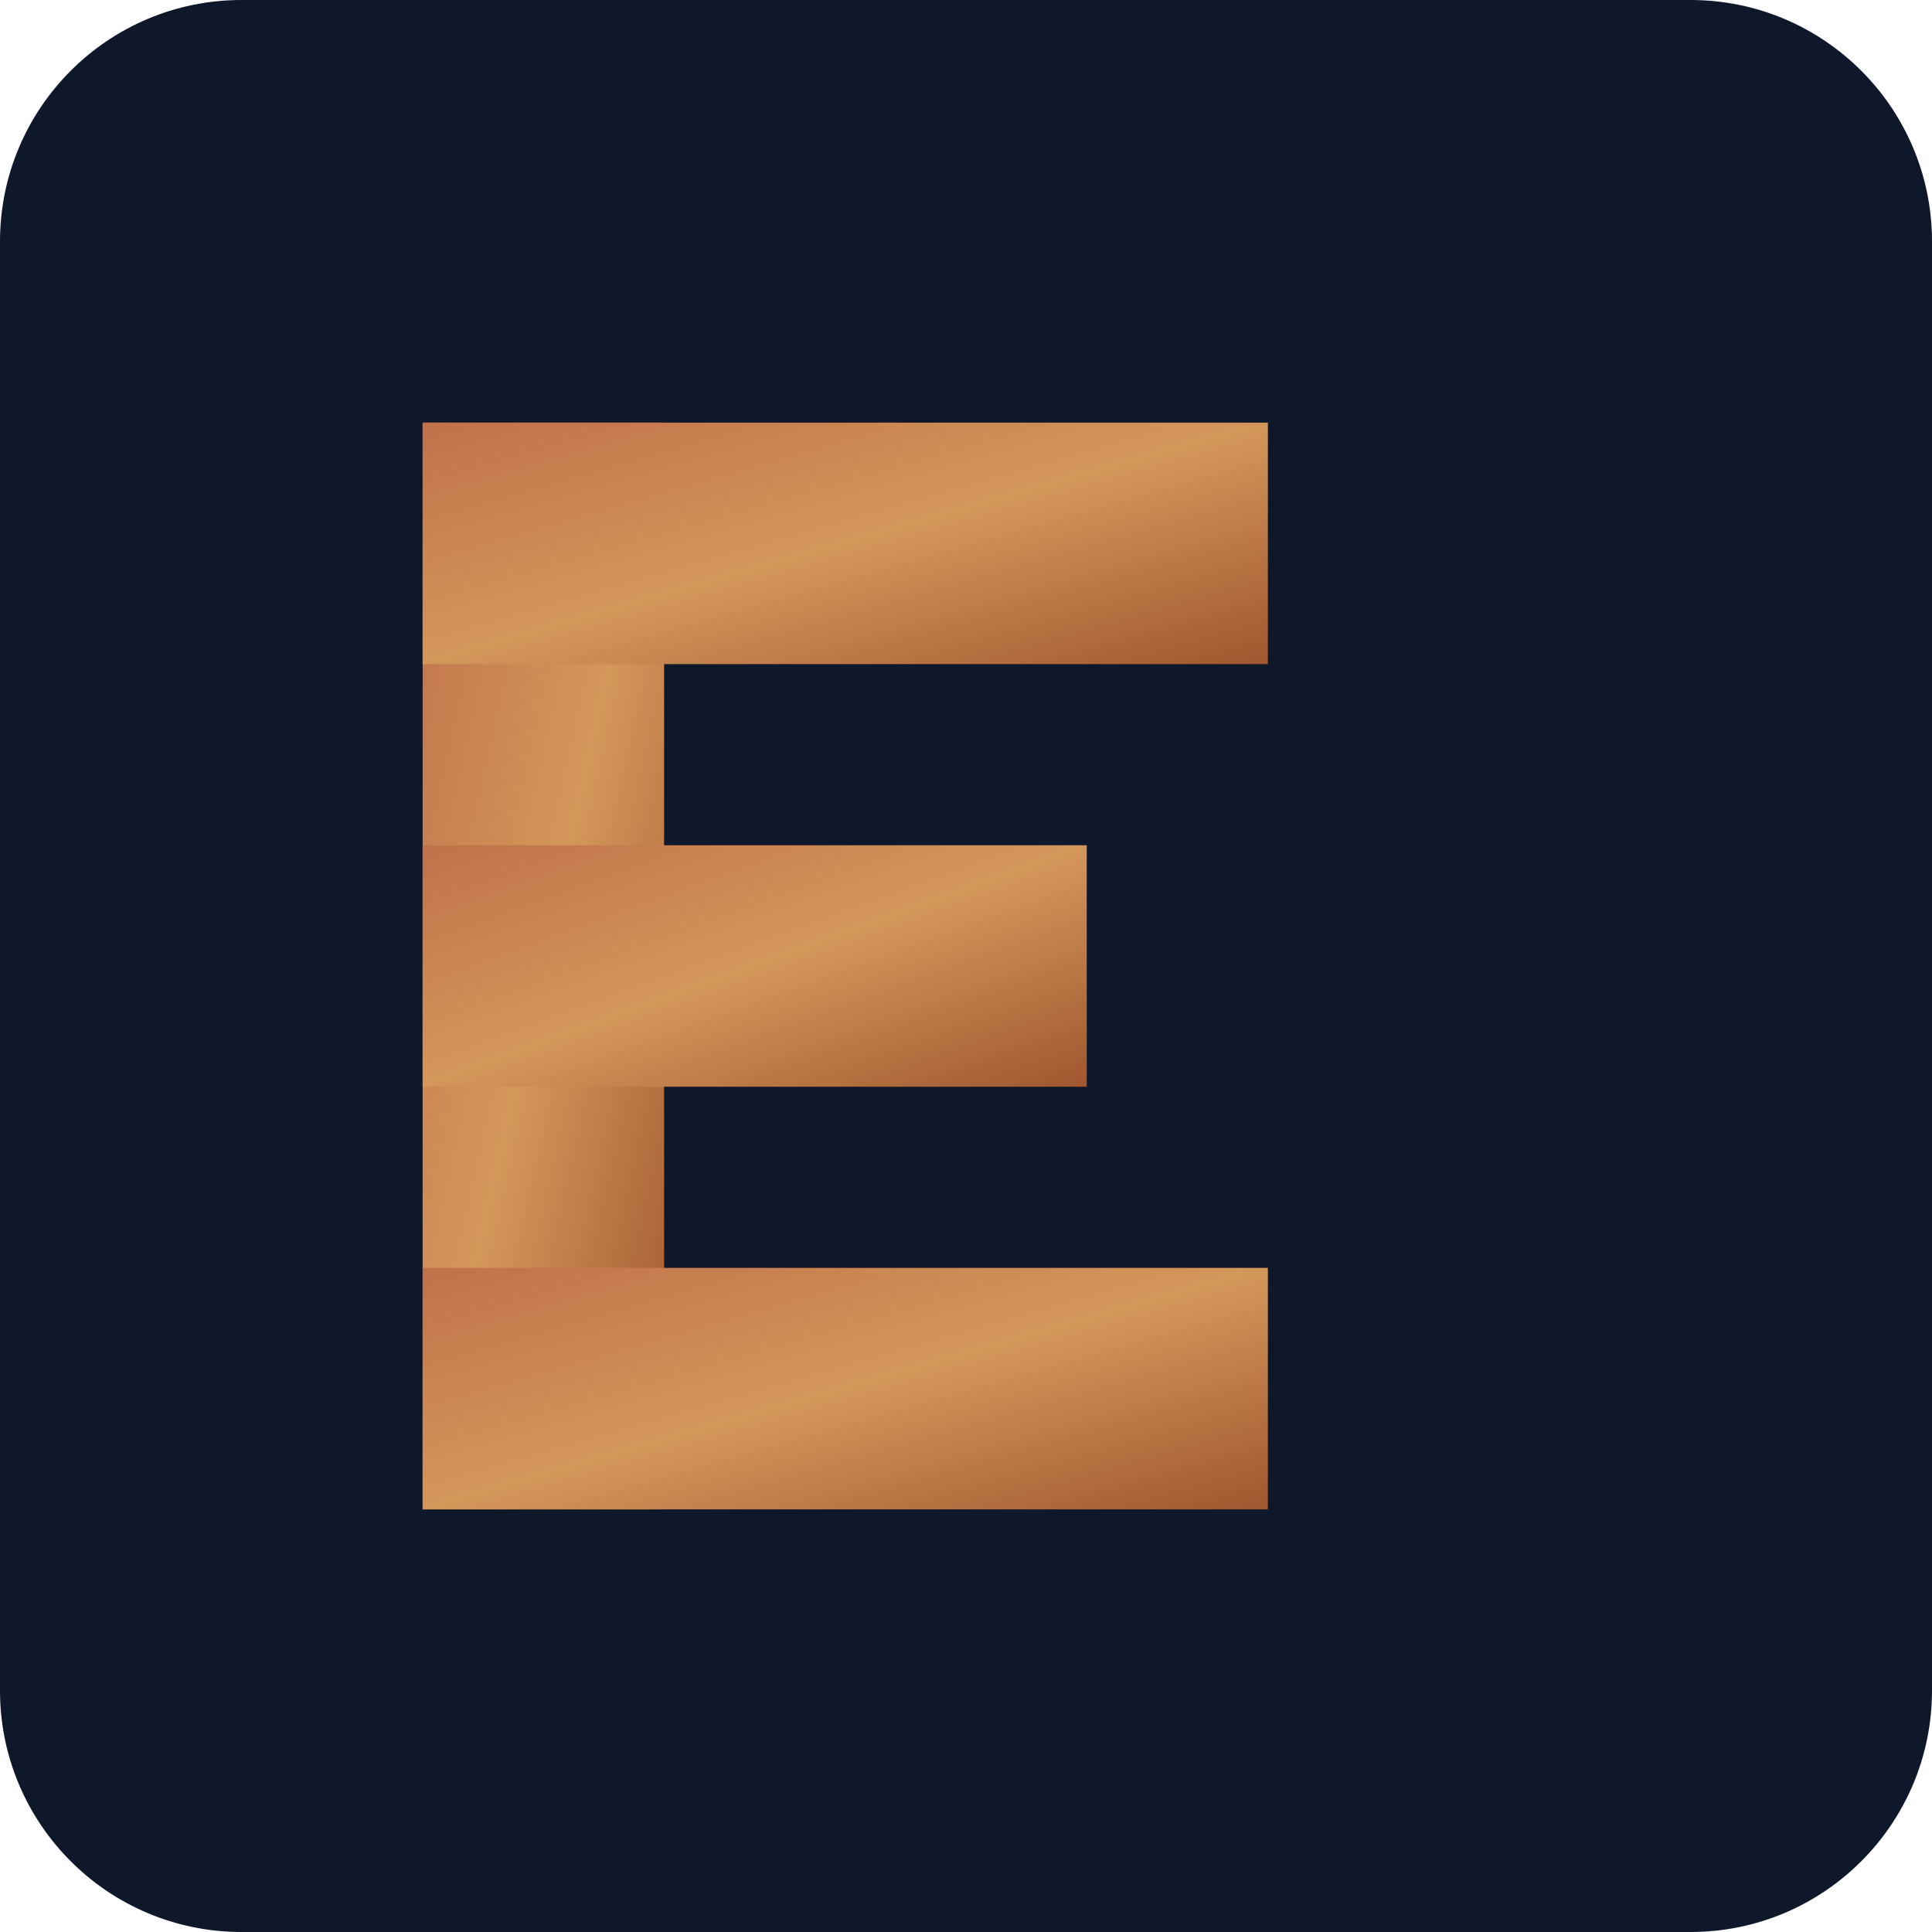
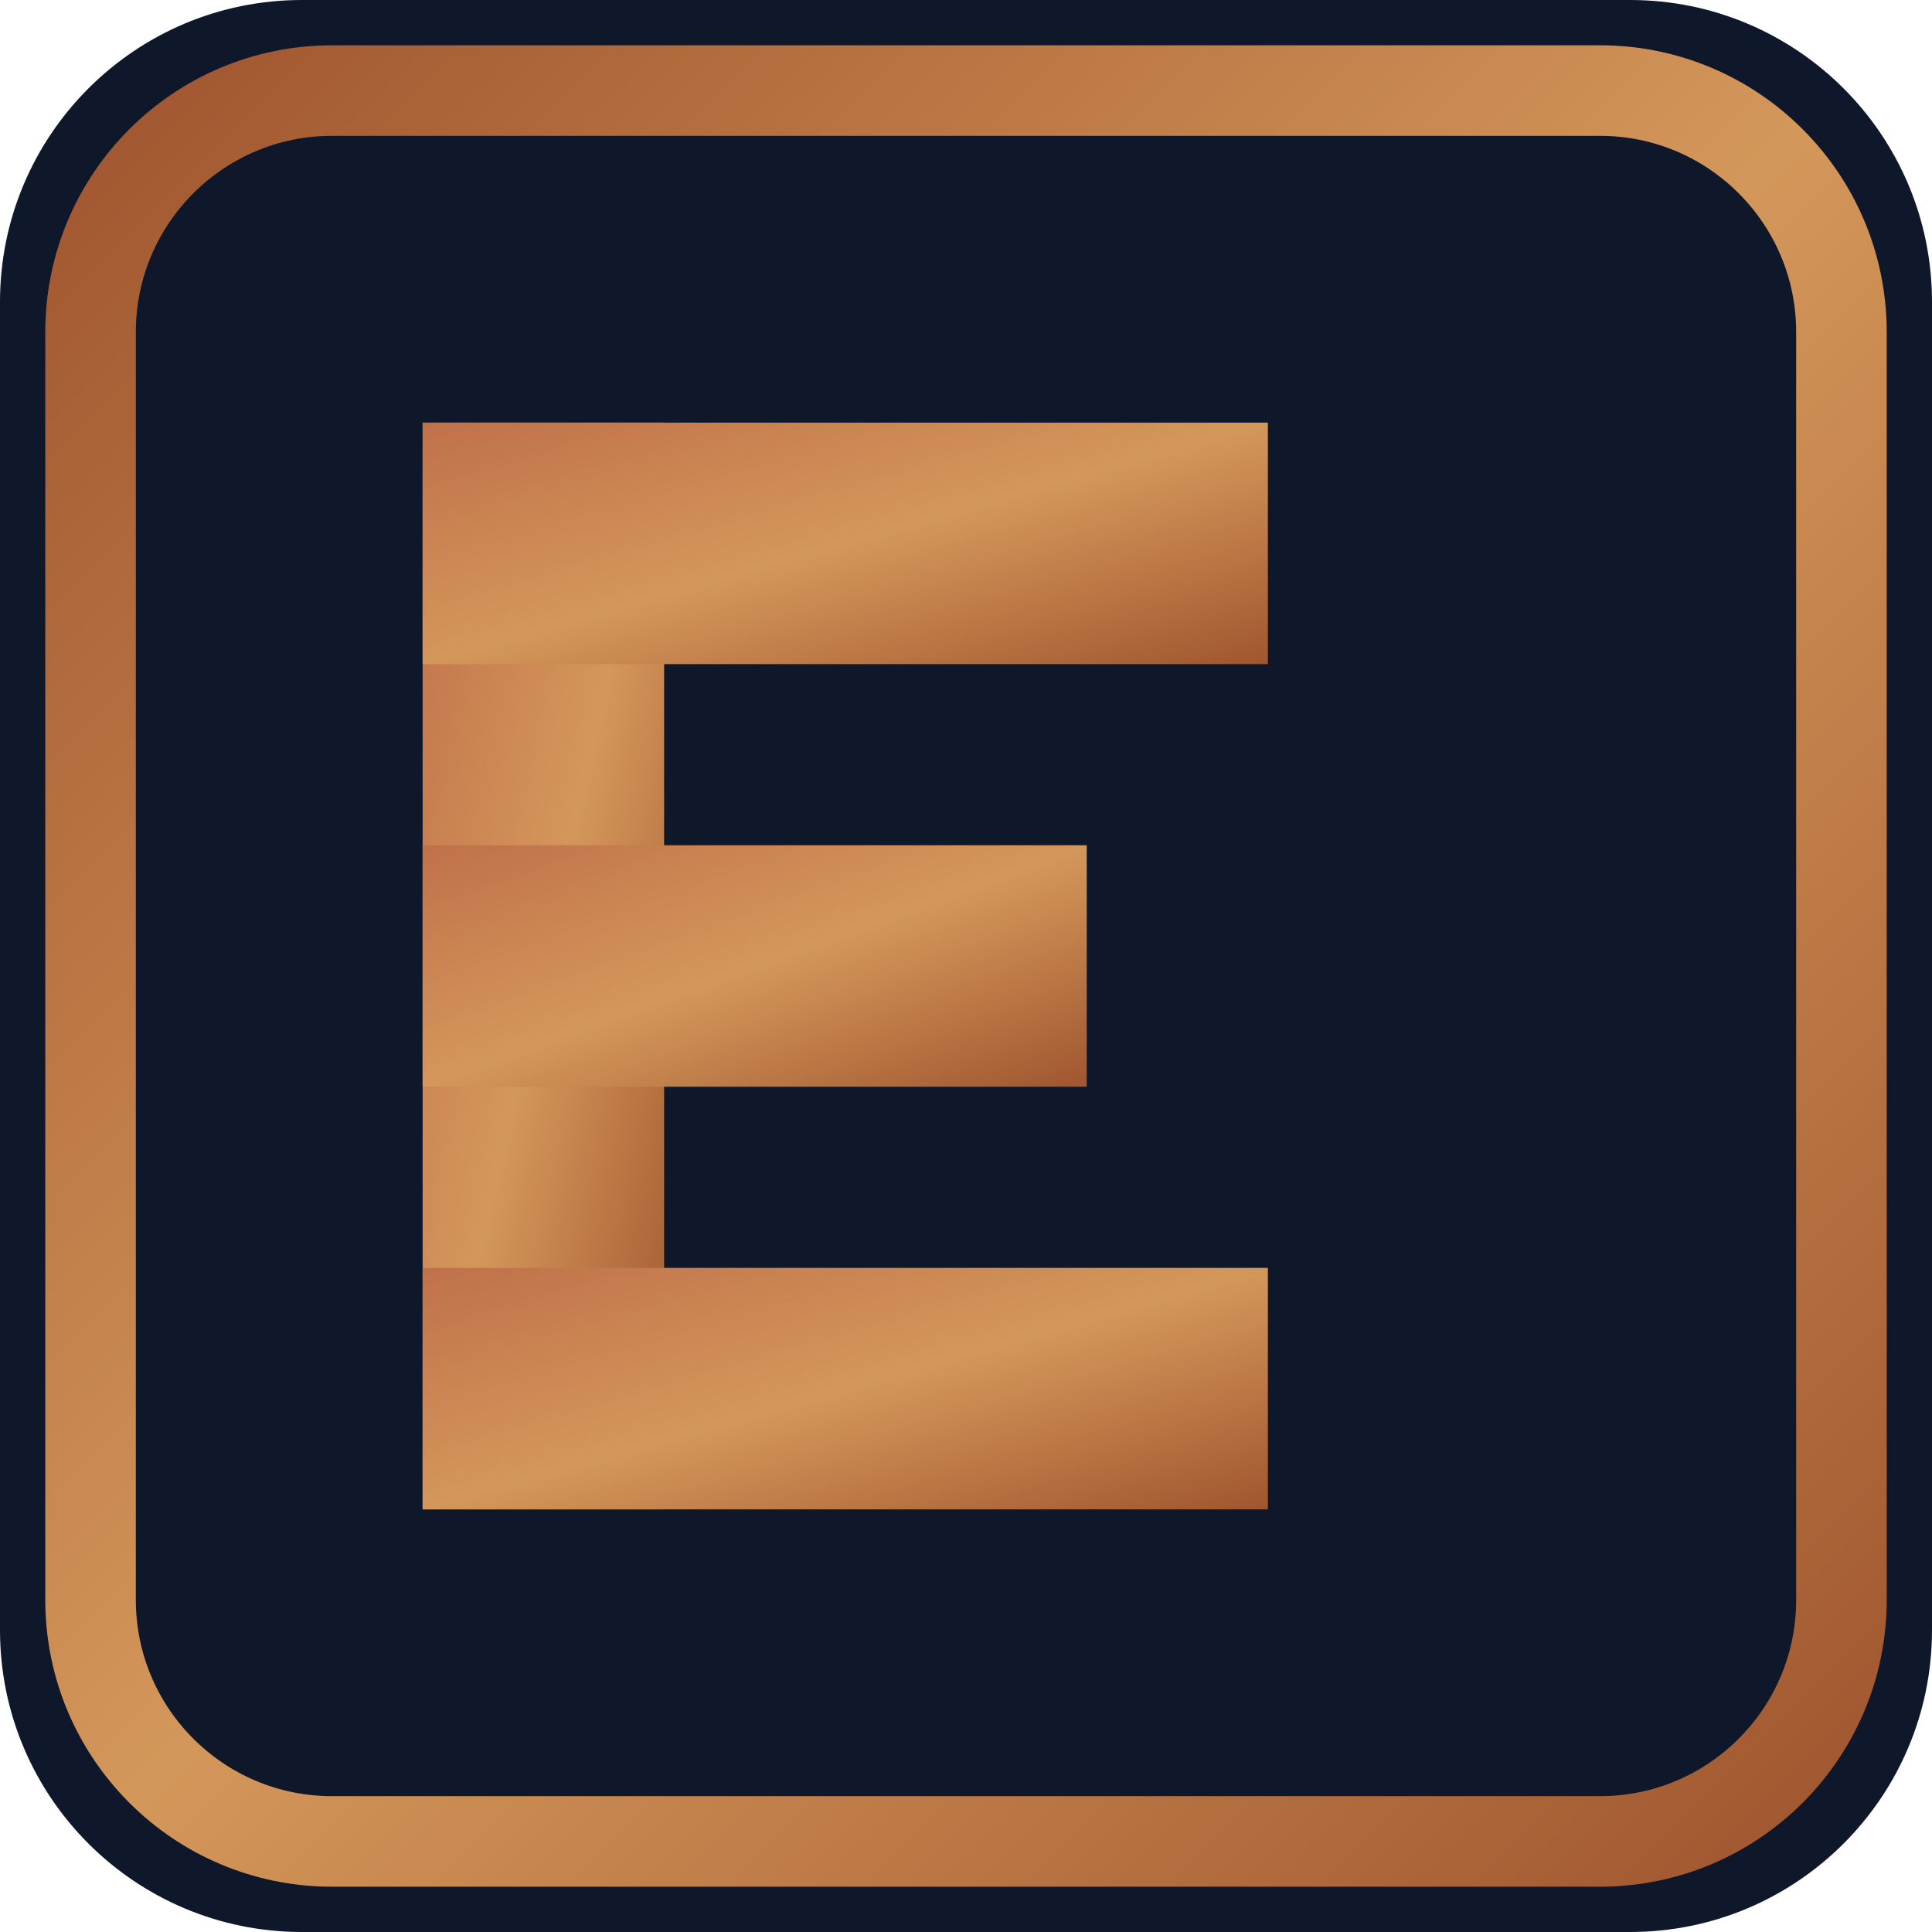
<svg xmlns="http://www.w3.org/2000/svg" viewBox="0 0 32 32" width="32" height="32">
  <defs>
    <linearGradient id="copper" x1="0%" y1="0%" x2="100%" y2="100%">
      <stop offset="0%" stop-color="#C0714A" />
      <stop offset="50%" stop-color="#D4975A" />
      <stop offset="100%" stop-color="#A0562F" />
    </linearGradient>
+     <linearGradient id="copperBorder" x1="0%" y1="0%" x2="100%" y2="100%">
+       <stop offset="0%" stop-color="#A0562F" />
+       <stop offset="50%" stop-color="#D4975A" />
+       <stop offset="100%" stop-color="#A0562F" />
+     </linearGradient>
  </defs>
-   <rect width="32" height="32" rx="4" fill="#0F172A" />
+   <rect width="32" height="32" rx="5" fill="#0F172A" />
+   <rect x="1.5" y="1.5" width="29" height="29" rx="4" fill="none" stroke="url(#copperBorder)" stroke-width="1.5" />
  <rect x="7" y="7" width="4" height="18" fill="url(#copper)" />
  <rect x="7" y="7" width="14" height="4" fill="url(#copper)" />
  <rect x="7" y="14" width="11" height="4" fill="url(#copper)" />
  <rect x="7" y="21" width="14" height="4" fill="url(#copper)" />
</svg>
